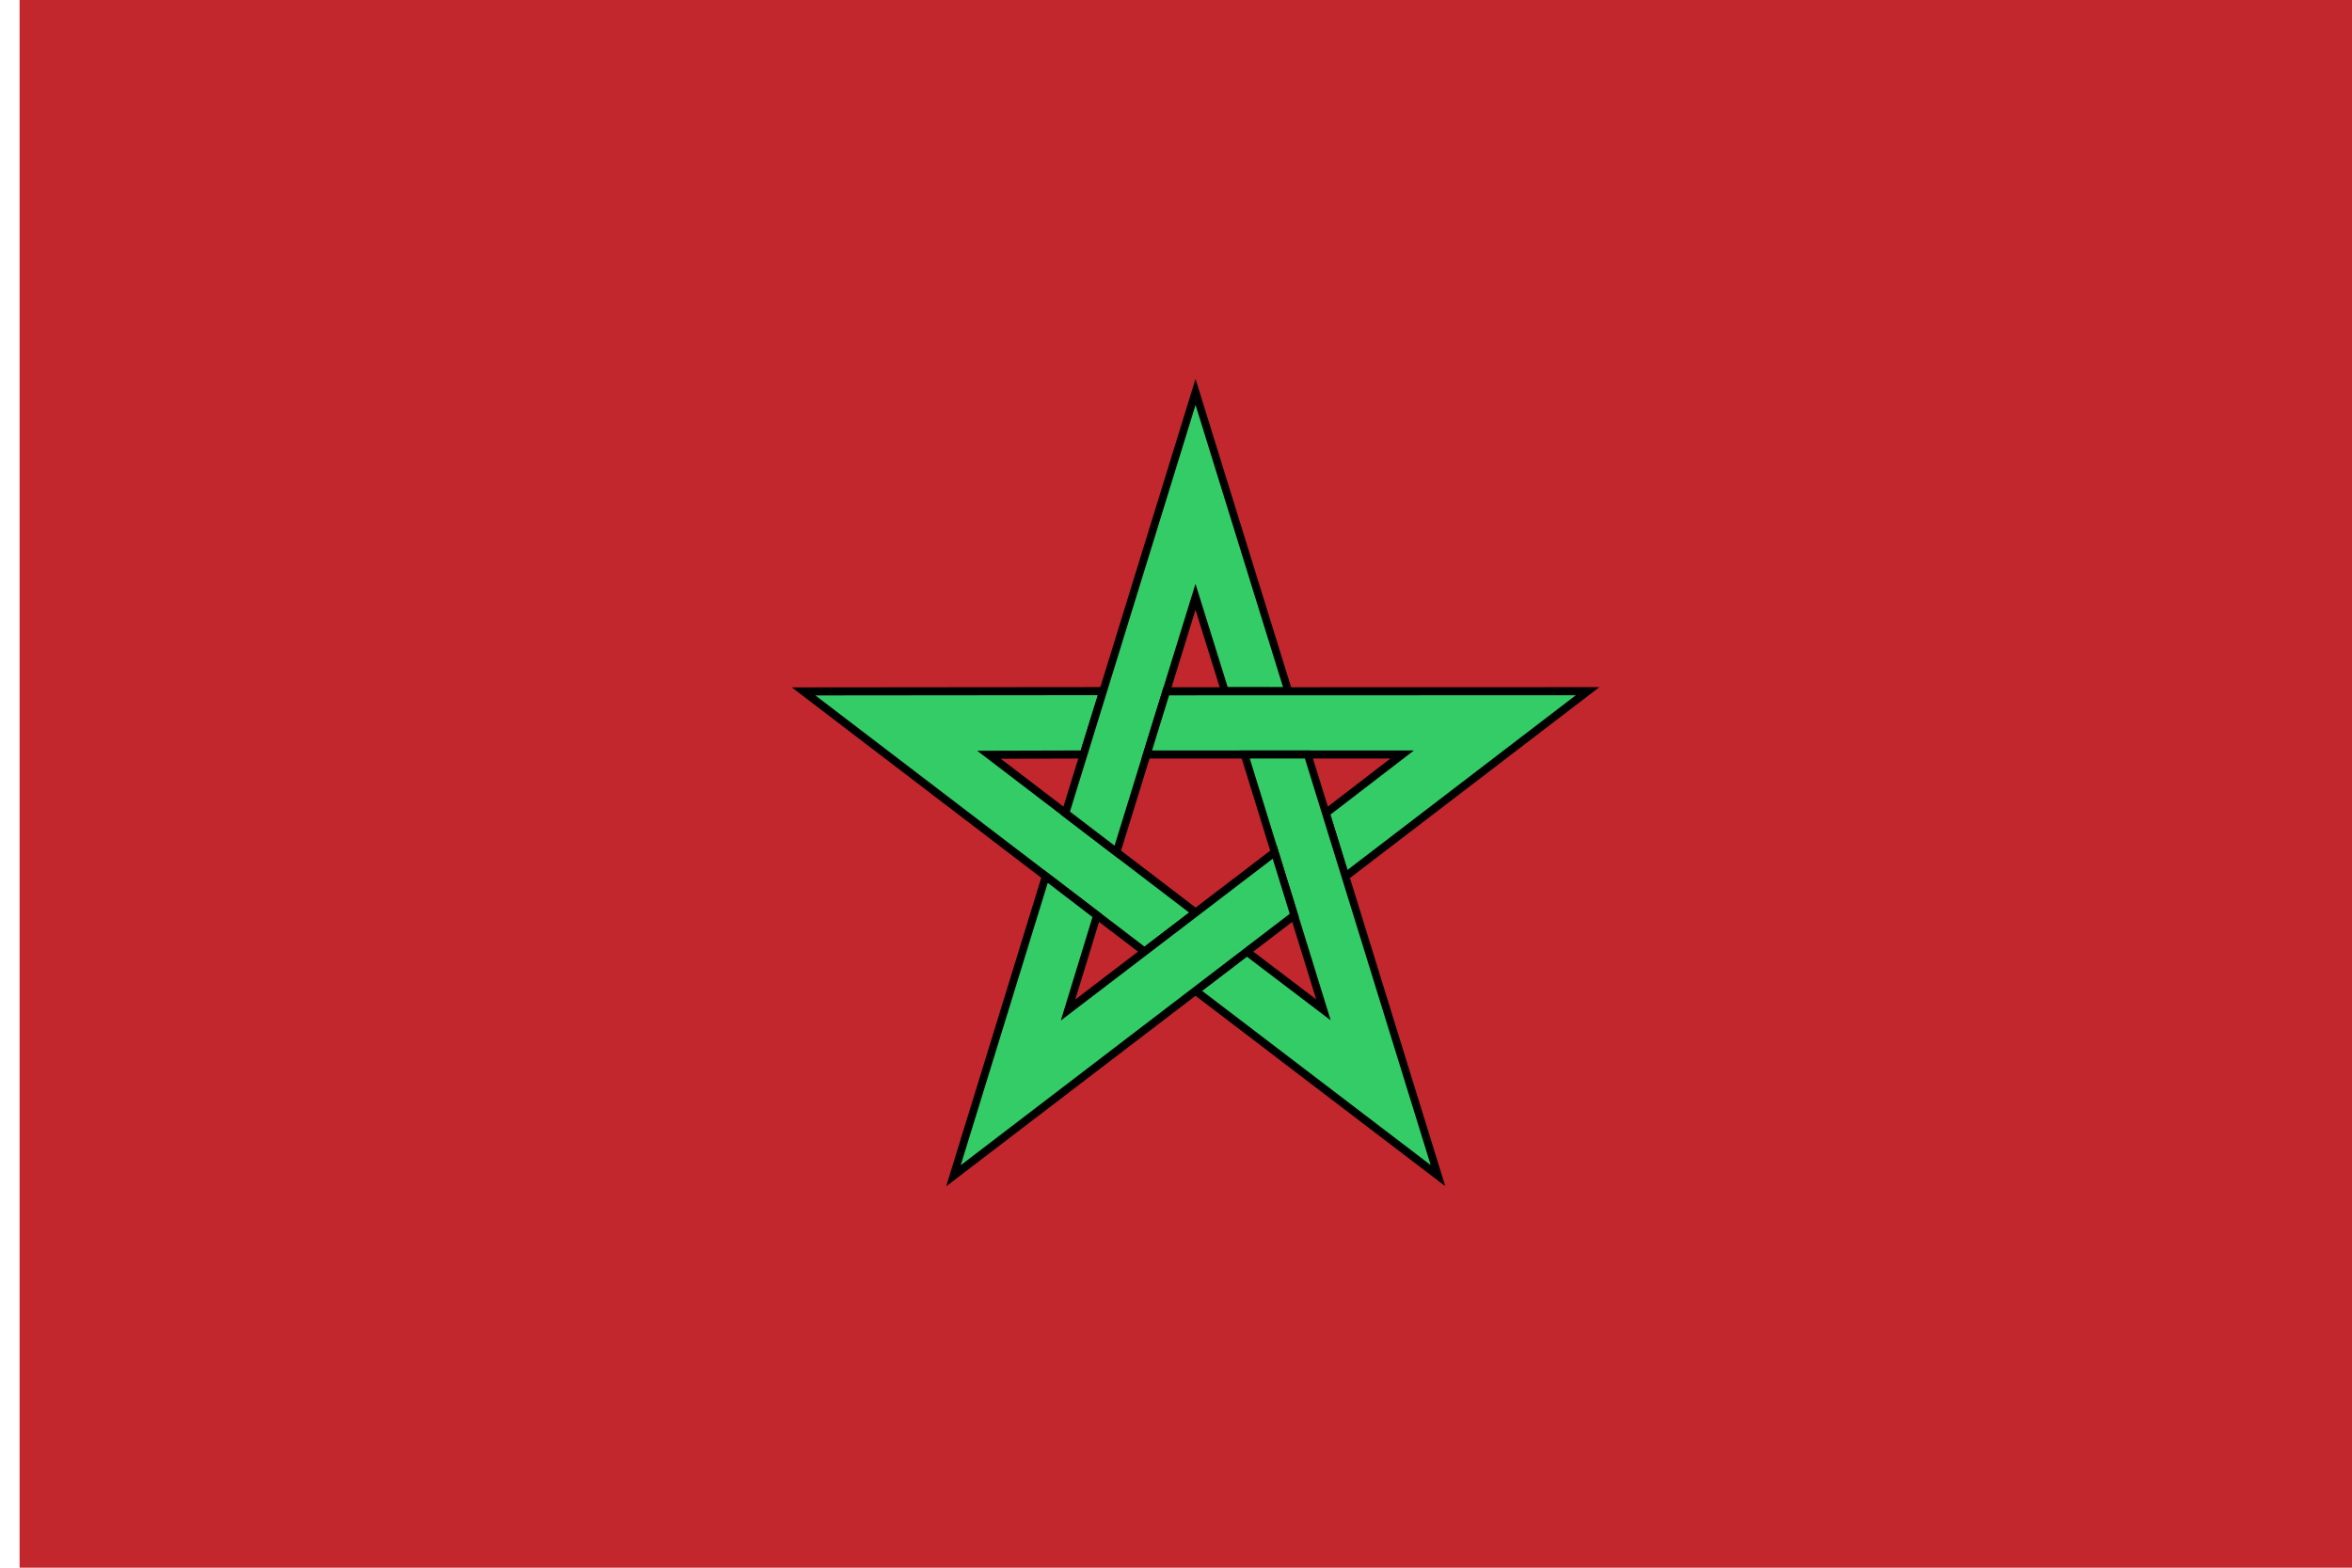
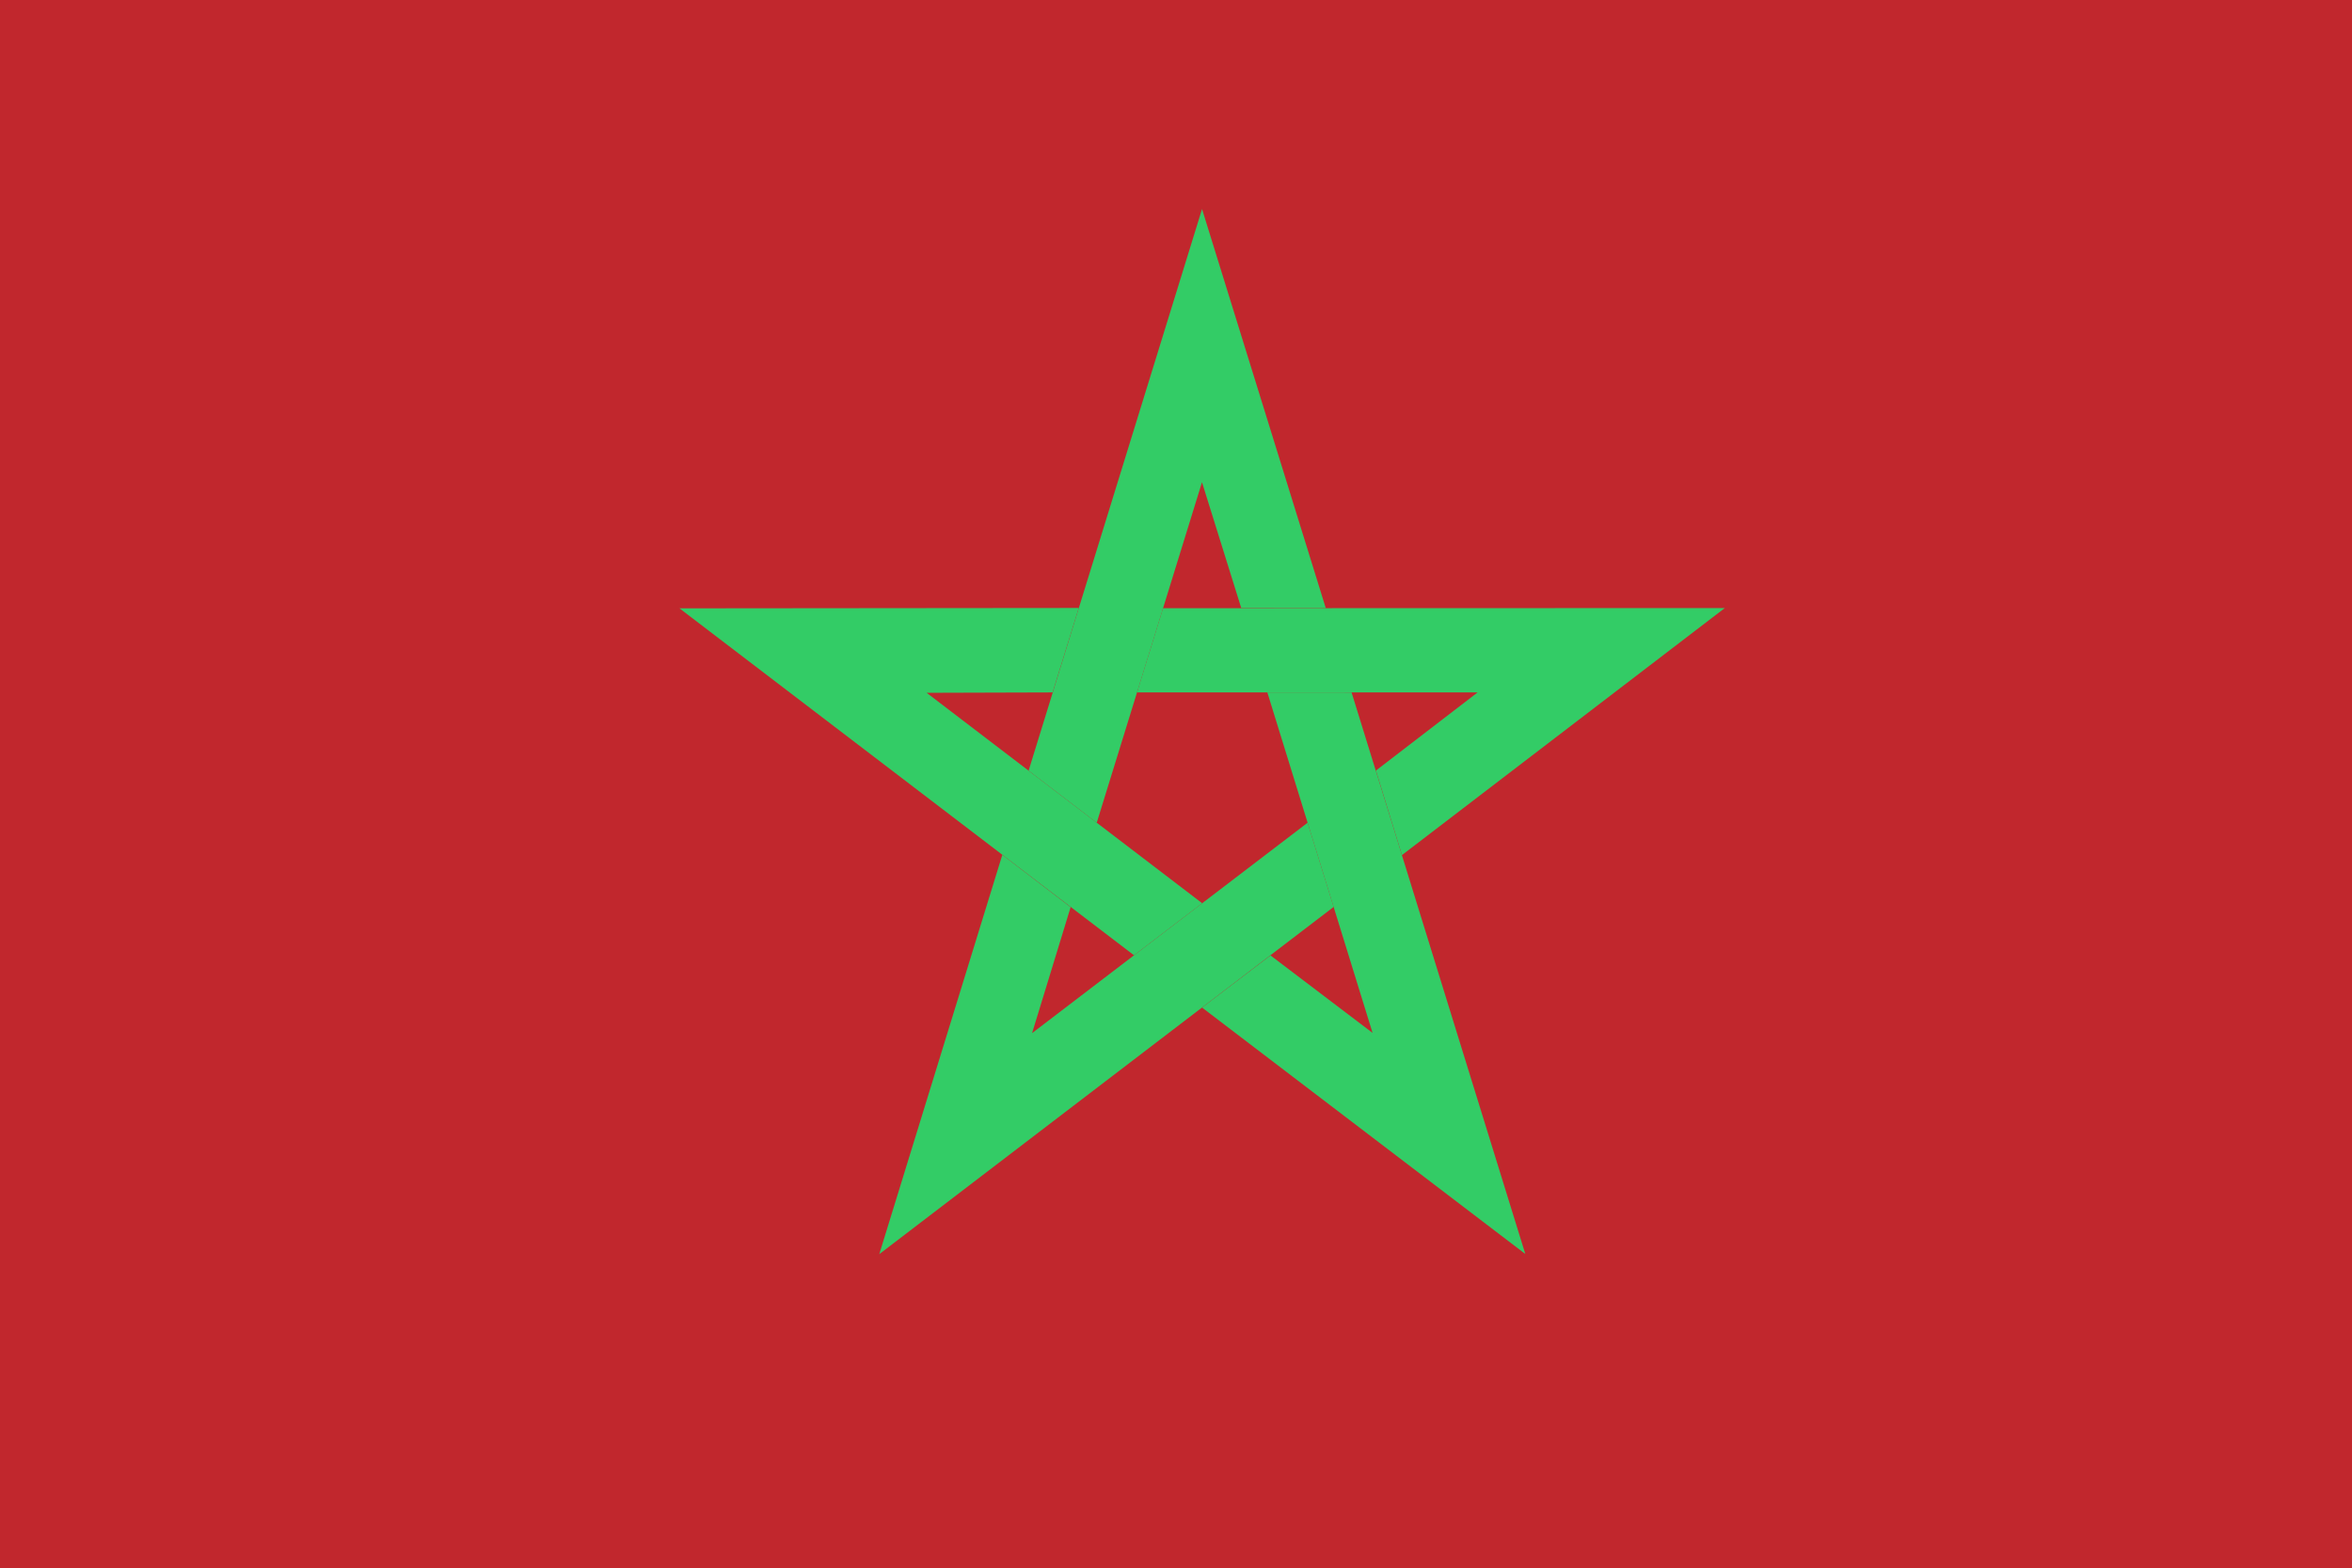
- <svg xmlns="http://www.w3.org/2000/svg" width="900" height="600" viewBox="-41 -40 80 80">
+ <svg xmlns="http://www.w3.org/2000/svg" width="900" height="600" viewBox="-31 -28 60 60">
  <rect y="-40" x="-60" height="80" width="120" style="fill: #c1272d" />
-   <g style="fill:#33cc66; stroke:#000000; stroke-width:0.89" transform="matrix(0.4392946,0,0,0.4618638,-84.34293,-57.00894)">
+   <g style="fill:#33cc66" transform="matrix(0.4392946,0,0,0.4618638,-84.34293,-57.00894)">
    <path d="M 181.25,113.188 L 146.469,113.219 L 186.062,141.969 L 192,137.656 L 168,120.219 L 178.969,120.188 L 181.25,113.188 z" />
    <path d="M 202.766,113.199 L 191.988,80.13 L 176.88,126.67 L 182.816,130.984 L 191.984,102.77 L 195.403,113.192 L 202.766,113.199 z" />
    <path d="M 209.404,133.665 L 237.524,113.196 L 188.593,113.209 L 186.324,120.188 L 215.99,120.188 L 207.135,126.661 L 209.404,133.665 z" />
    <path d="M 191.99,146.302 L 220.147,166.721 L 205.014,120.189 L 197.676,120.188 L 206.843,148.402 L 197.951,141.98 L 191.99,146.302 z" />
    <path d="M 174.591,133.647 L 163.873,166.735 L 203.451,137.964 L 201.184,130.984 L 177.183,148.421 L 180.543,137.979 L 174.591,133.647 z" />
  </g>
</svg>
